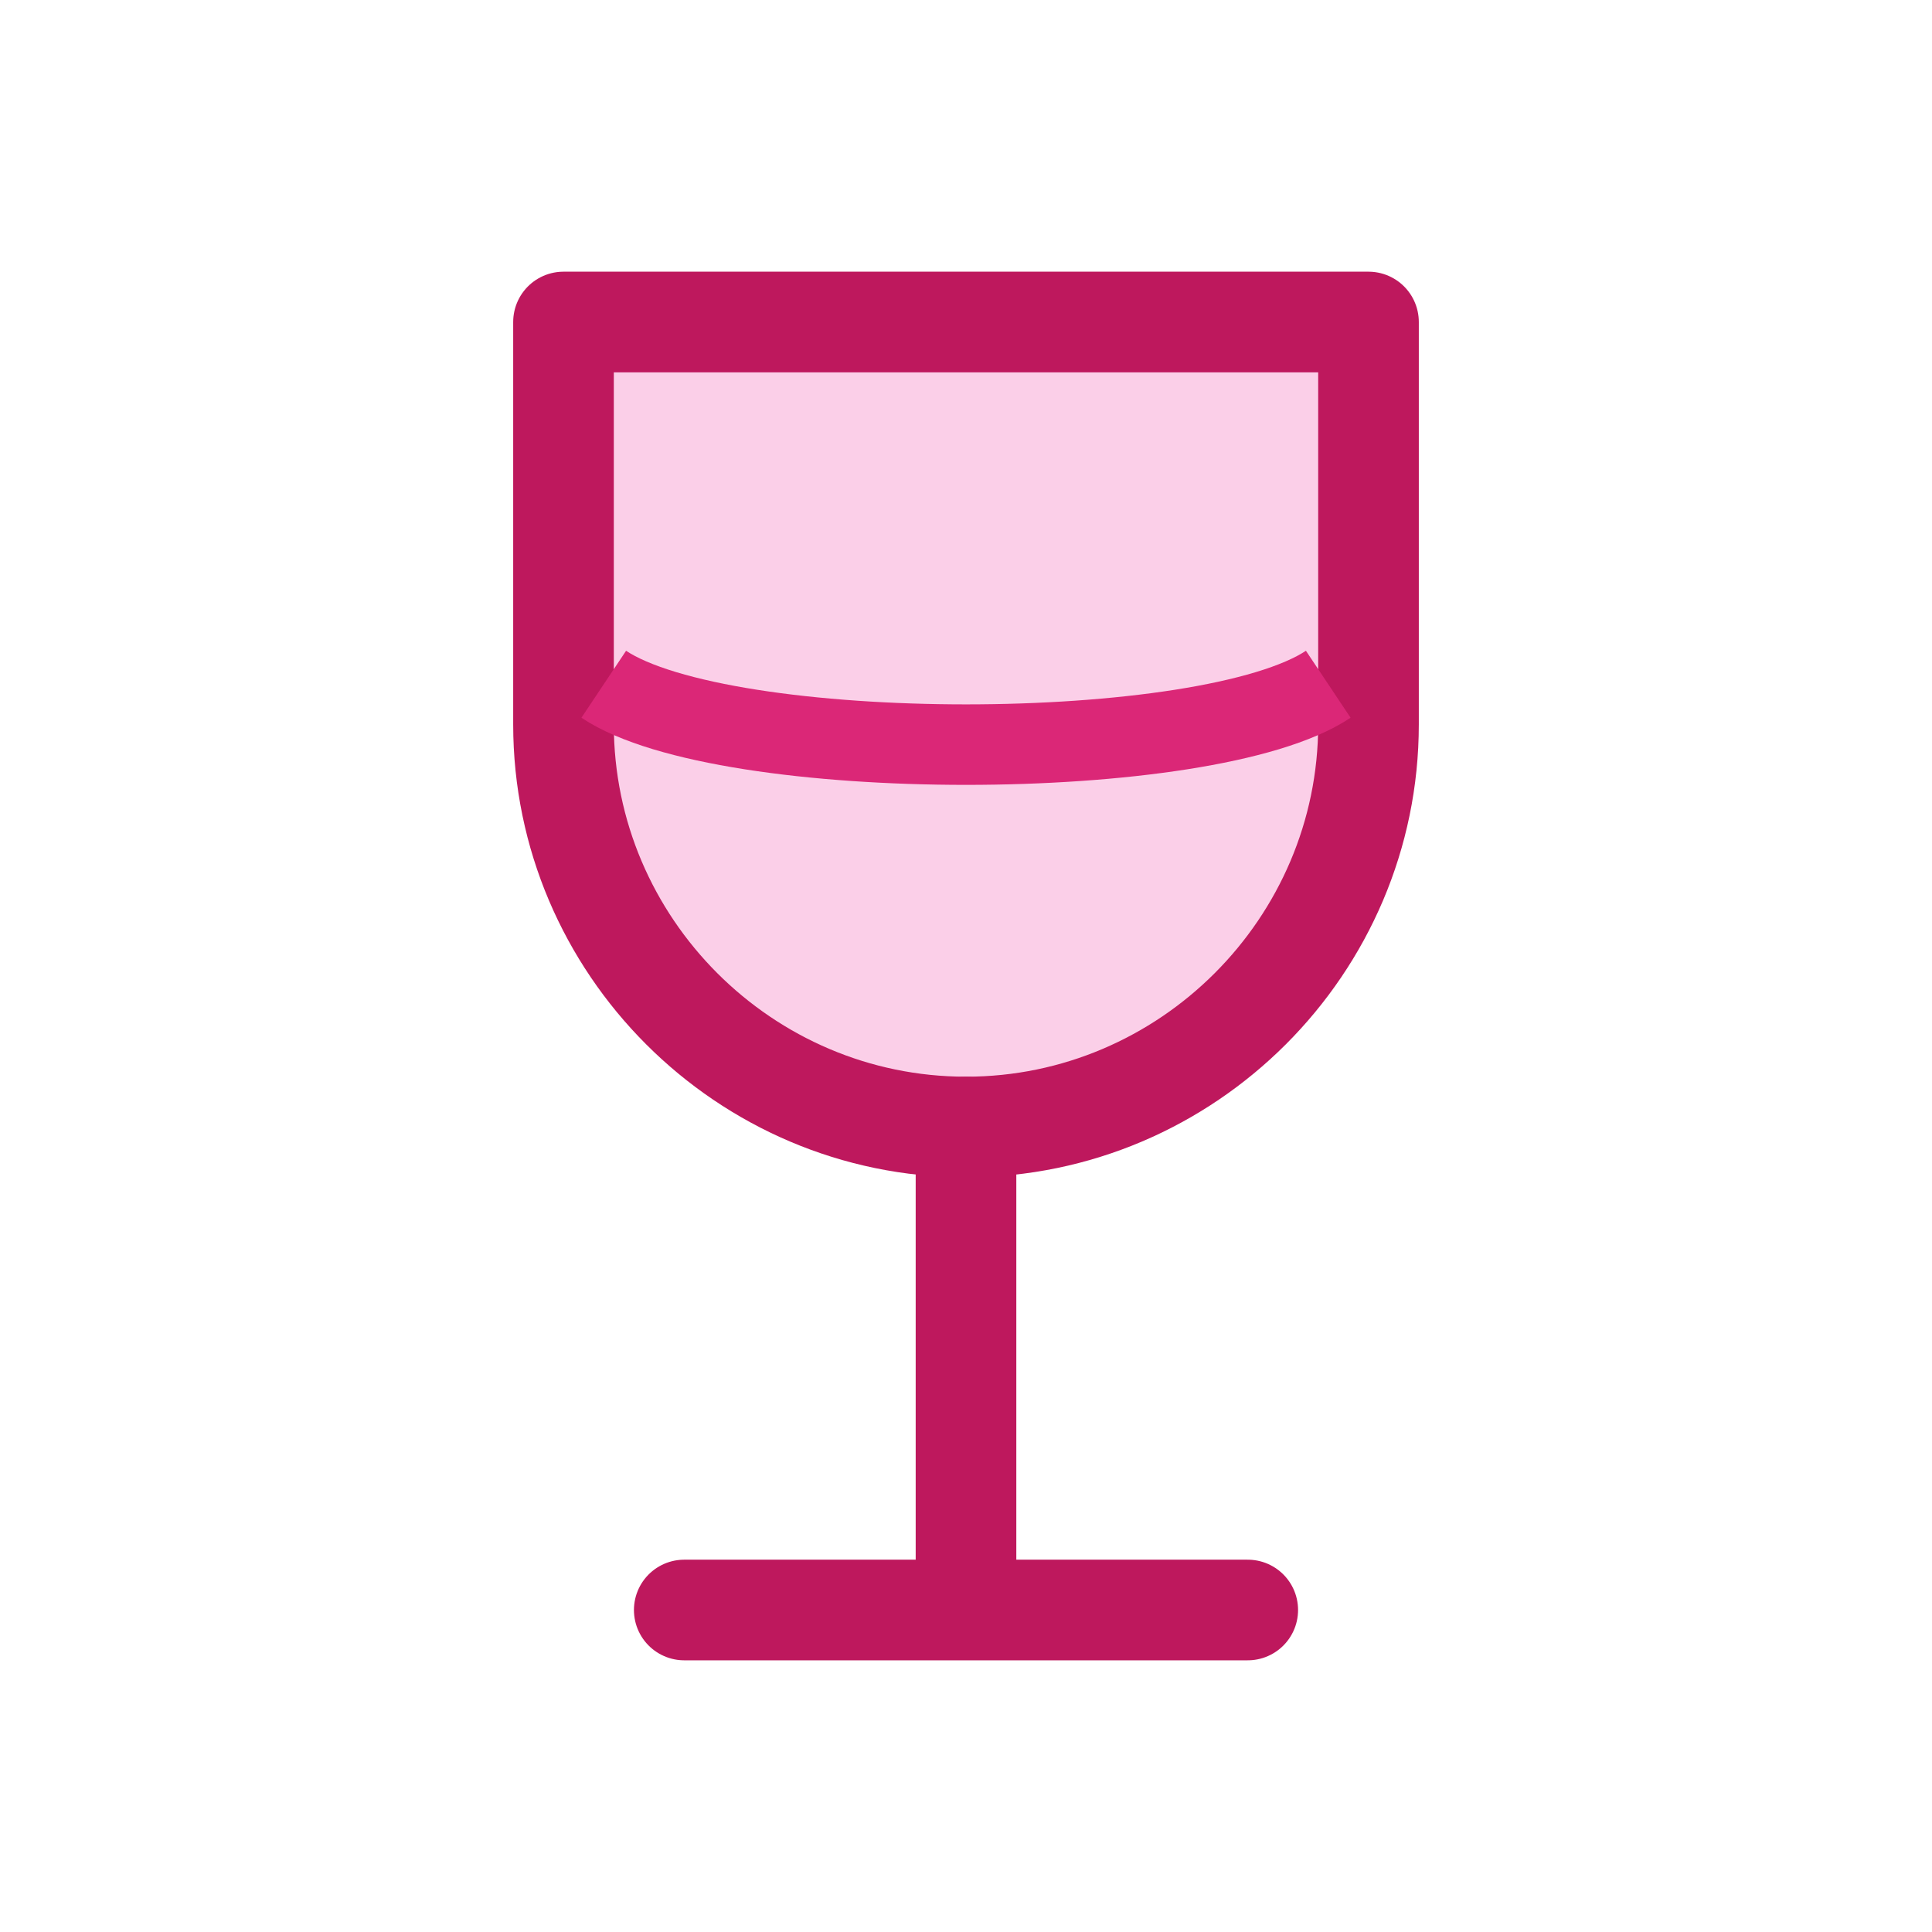
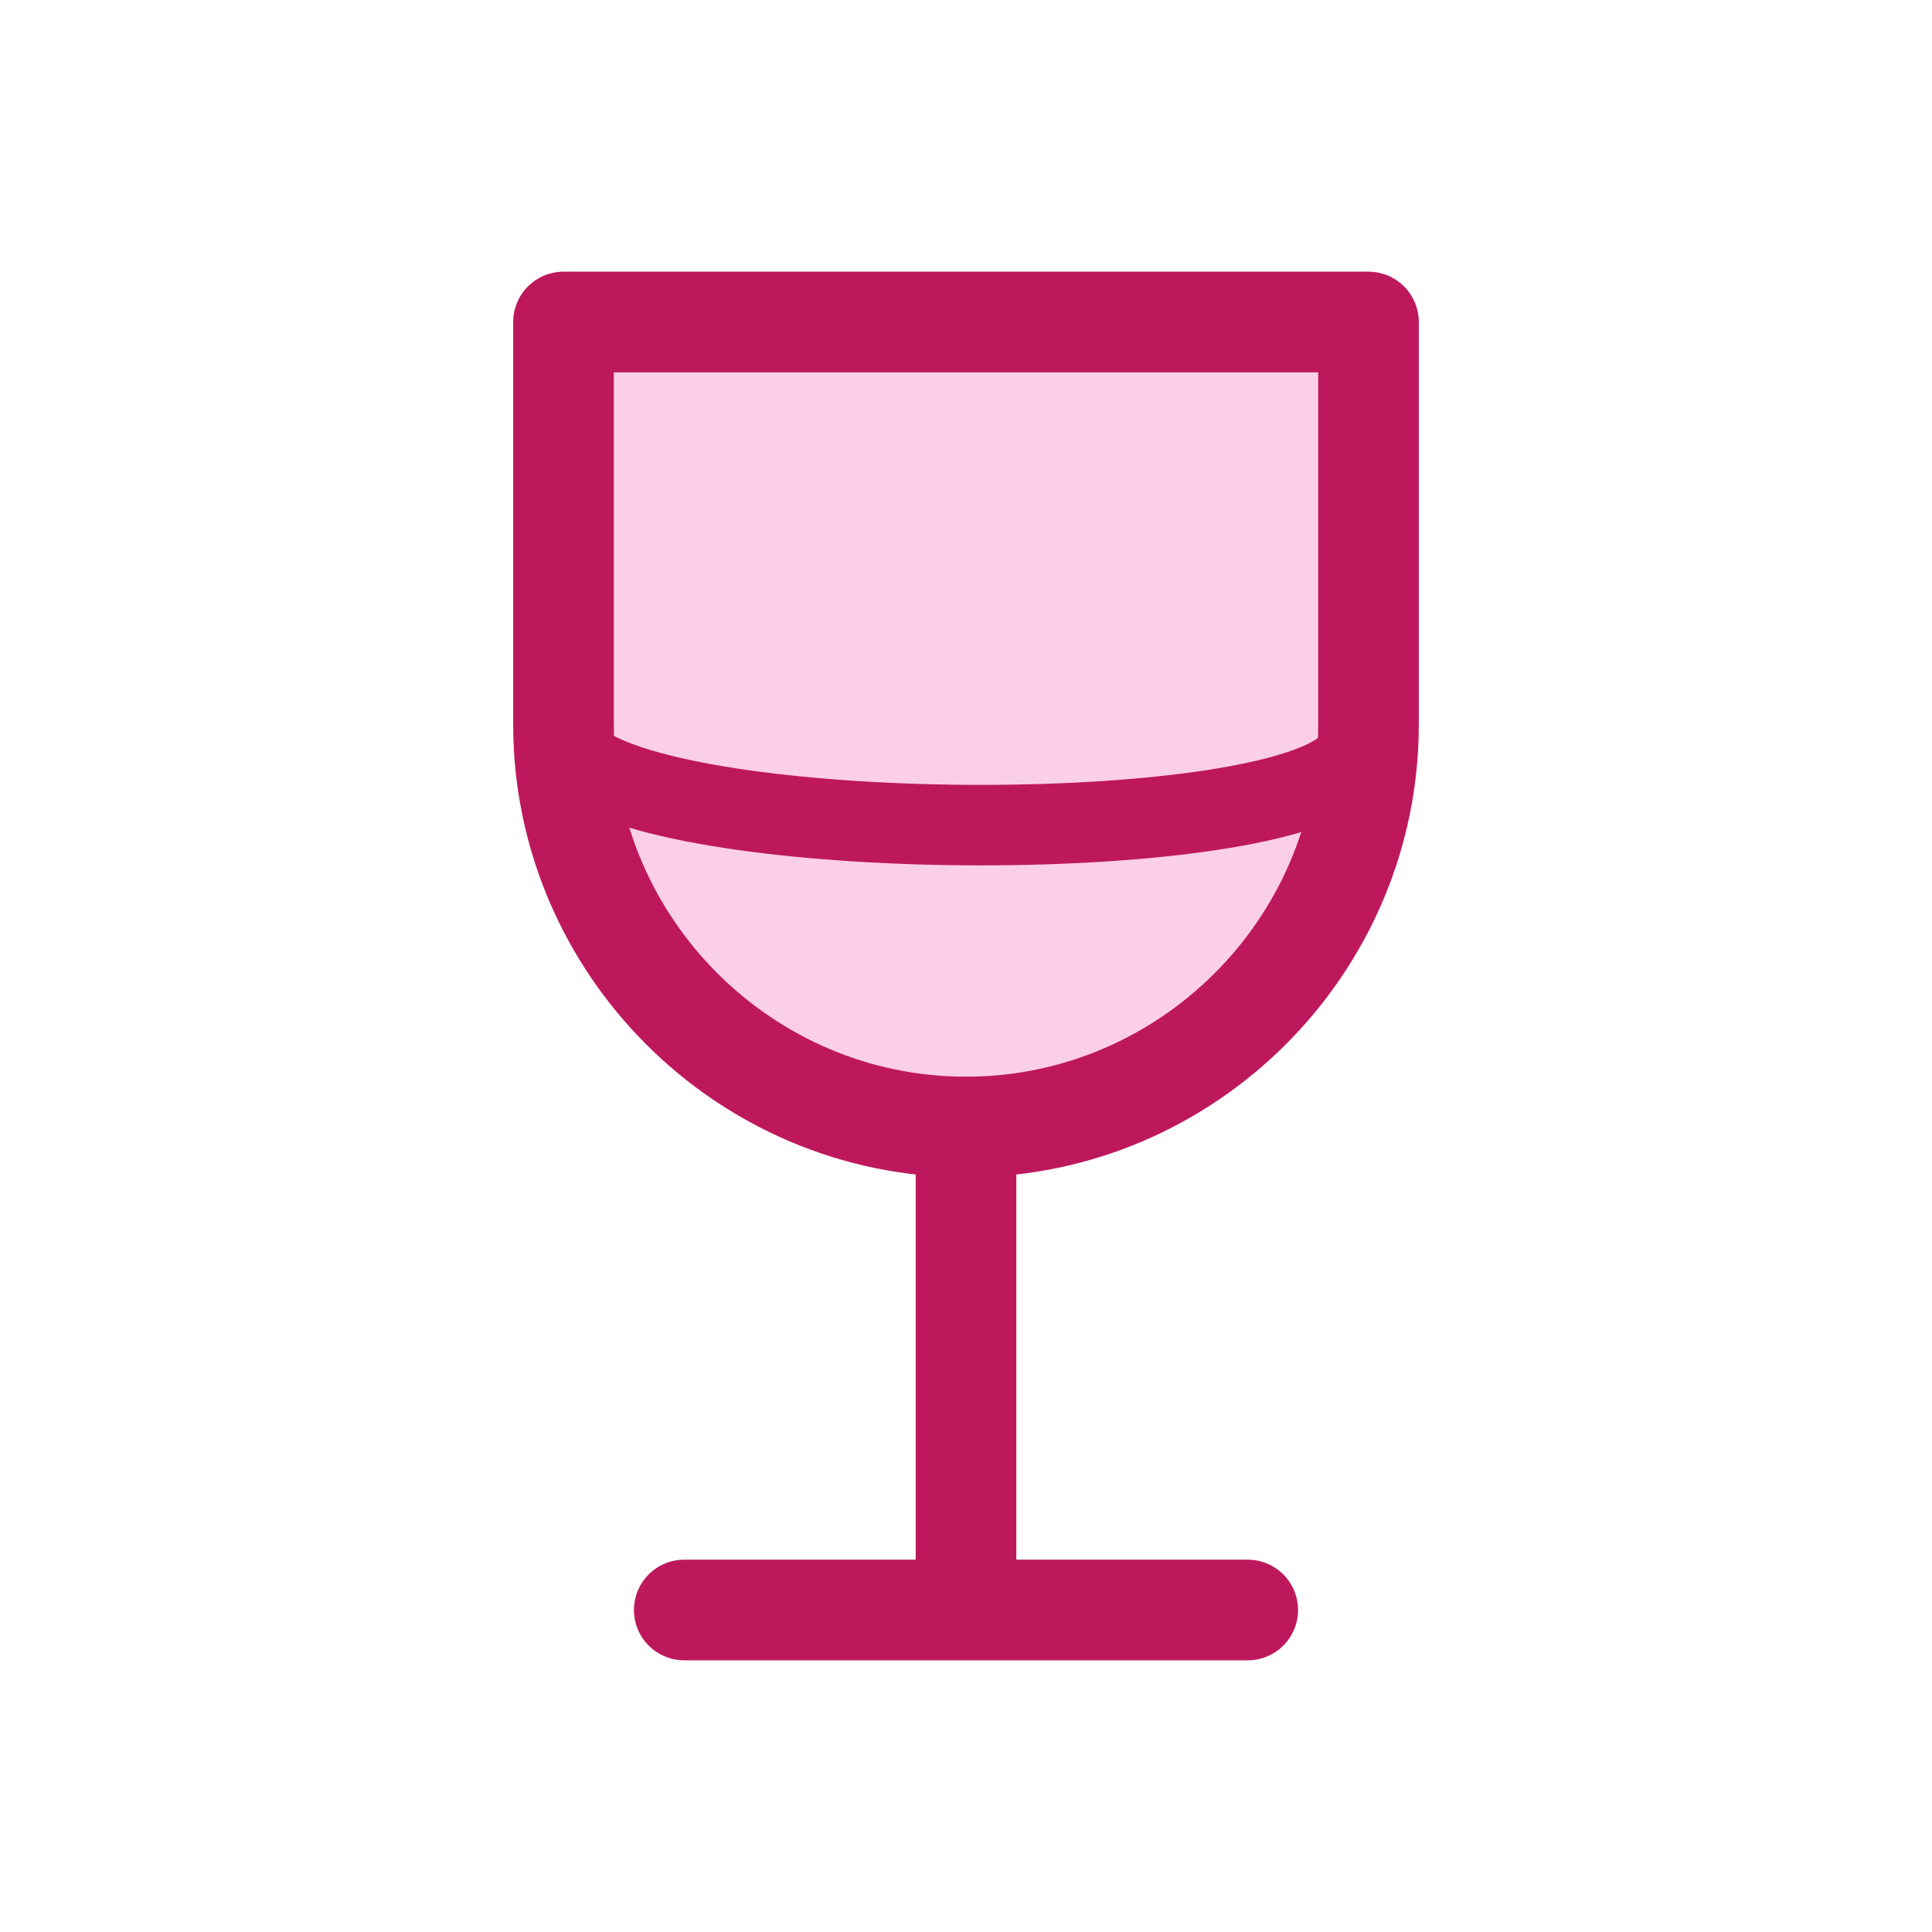
<svg xmlns="http://www.w3.org/2000/svg" viewBox="0 0 48 48" fill="none">
  <path d="M14 8h20v10c0 5.5-4.5 10-10 10s-10-4.5-10-10V8z" fill="#FBCFE8" stroke="#BE185D" stroke-width="2.5" stroke-linejoin="round" />
  <path d="M24 28v12M17 40h14" stroke="#BE185D" stroke-width="2.5" stroke-linecap="round" />
-   <path d="M15 17c3 2 15 2 18 0" stroke="#DB2777" stroke-width="2" fill="none" />
+   <path d="M14.5 19c3 2 17 2 19 0" stroke="#BE185D" stroke-width="2" fill="none" />
</svg>
